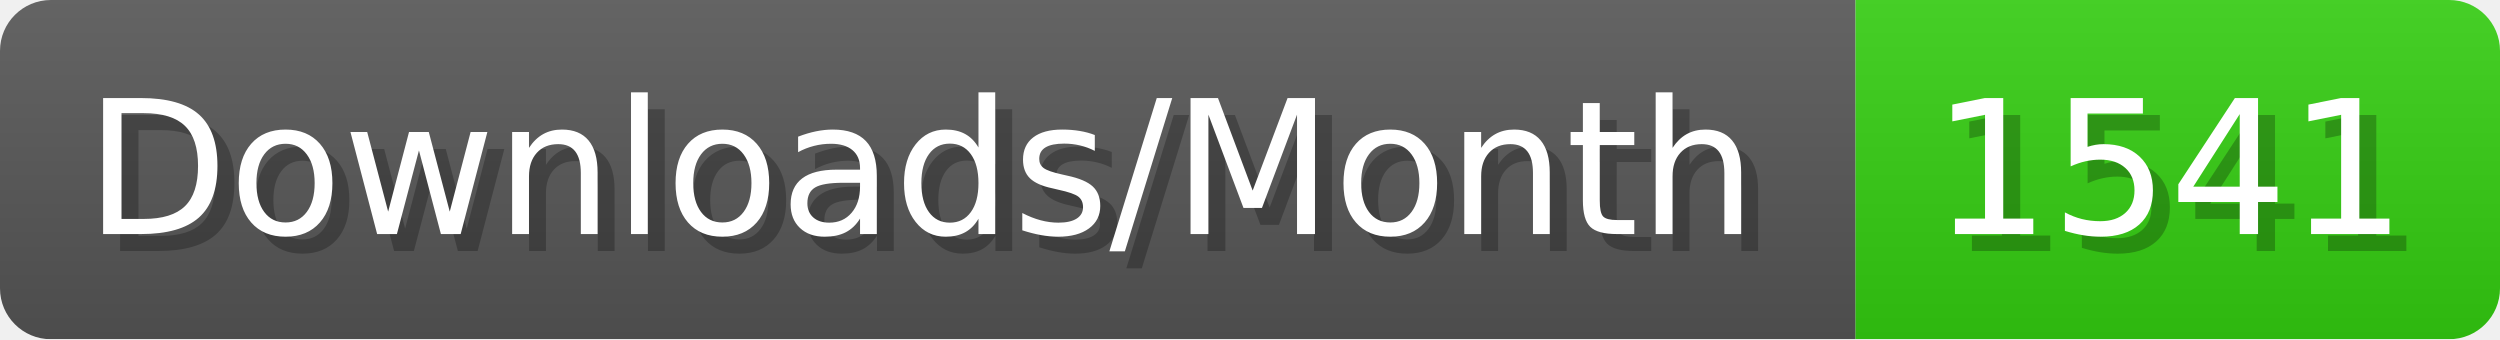
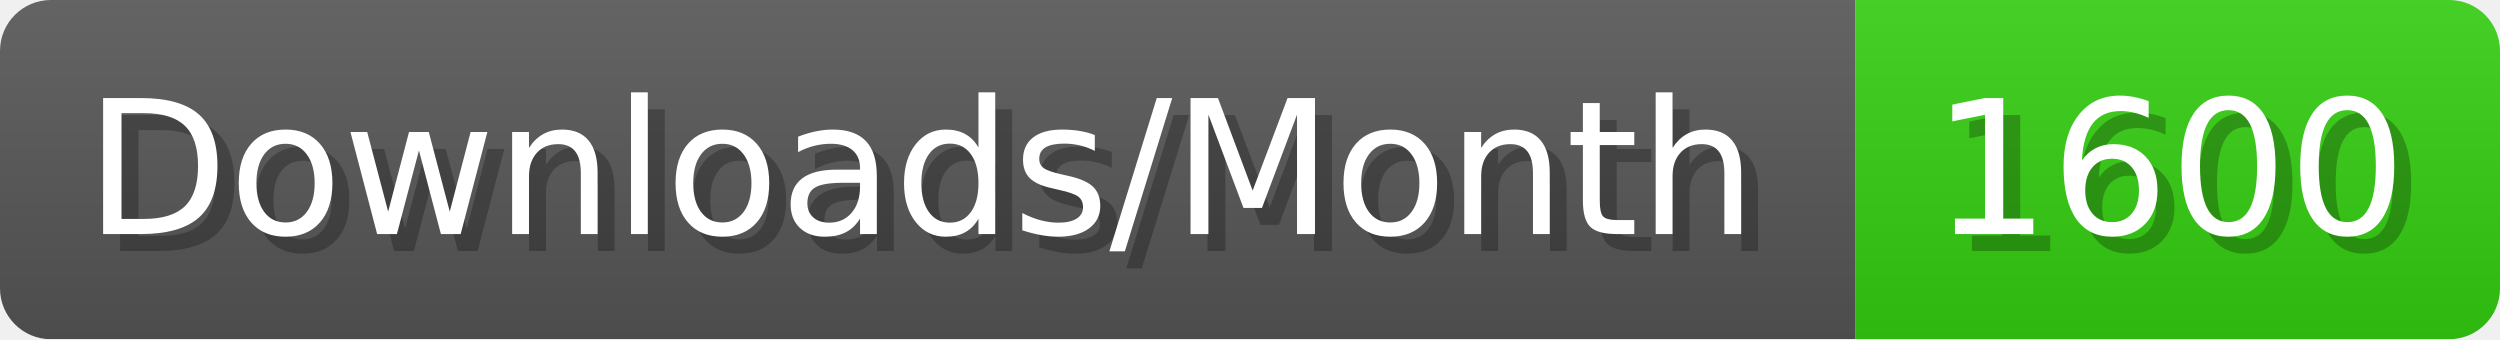
- <svg xmlns="http://www.w3.org/2000/svg" width="147.4" height="20" viewBox="0 0 1474 200" role="img" aria-label="Downloads/Month: 1541">
+ <svg xmlns="http://www.w3.org/2000/svg" width="147.4" height="20" viewBox="0 0 1474 200" role="img" aria-label="Downloads/Month: 1600">
  <linearGradient id="YlXUI" x2="0" y2="100%">
    <stop offset="0" stop-opacity=".1" stop-color="#EEE" />
    <stop offset="1" stop-opacity=".1" />
  </linearGradient>
  <mask id="JHhop">
    <rect width="1474" height="200" rx="30" fill="#FFF" />
  </mask>
  <g mask="url(#JHhop)">
    <rect width="1094" height="200" fill="#555" />
    <rect width="380" height="200" fill="#3C1" x="1094" />
    <rect width="1474" height="200" fill="url(#YlXUI)" />
  </g>
  <g aria-hidden="true" fill="#fff" text-anchor="start" font-family="Verdana,DejaVu Sans,sans-serif" font-size="110">
    <text x="60" y="148" textLength="994" fill="#000" opacity="0.25">Downloads/Month</text>
    <text x="50" y="138" textLength="994">Downloads/Month</text>
-     <text x="1149" y="148" textLength="280" fill="#000" opacity="0.25">1541</text>
-     <text x="1139" y="138" textLength="280">1541</text>
+     <text x="1149" y="148" textLength="280" fill="#000" opacity="0.25">1600</text>
+     <text x="1139" y="138" textLength="280">1600</text>
  </g>
</svg>
